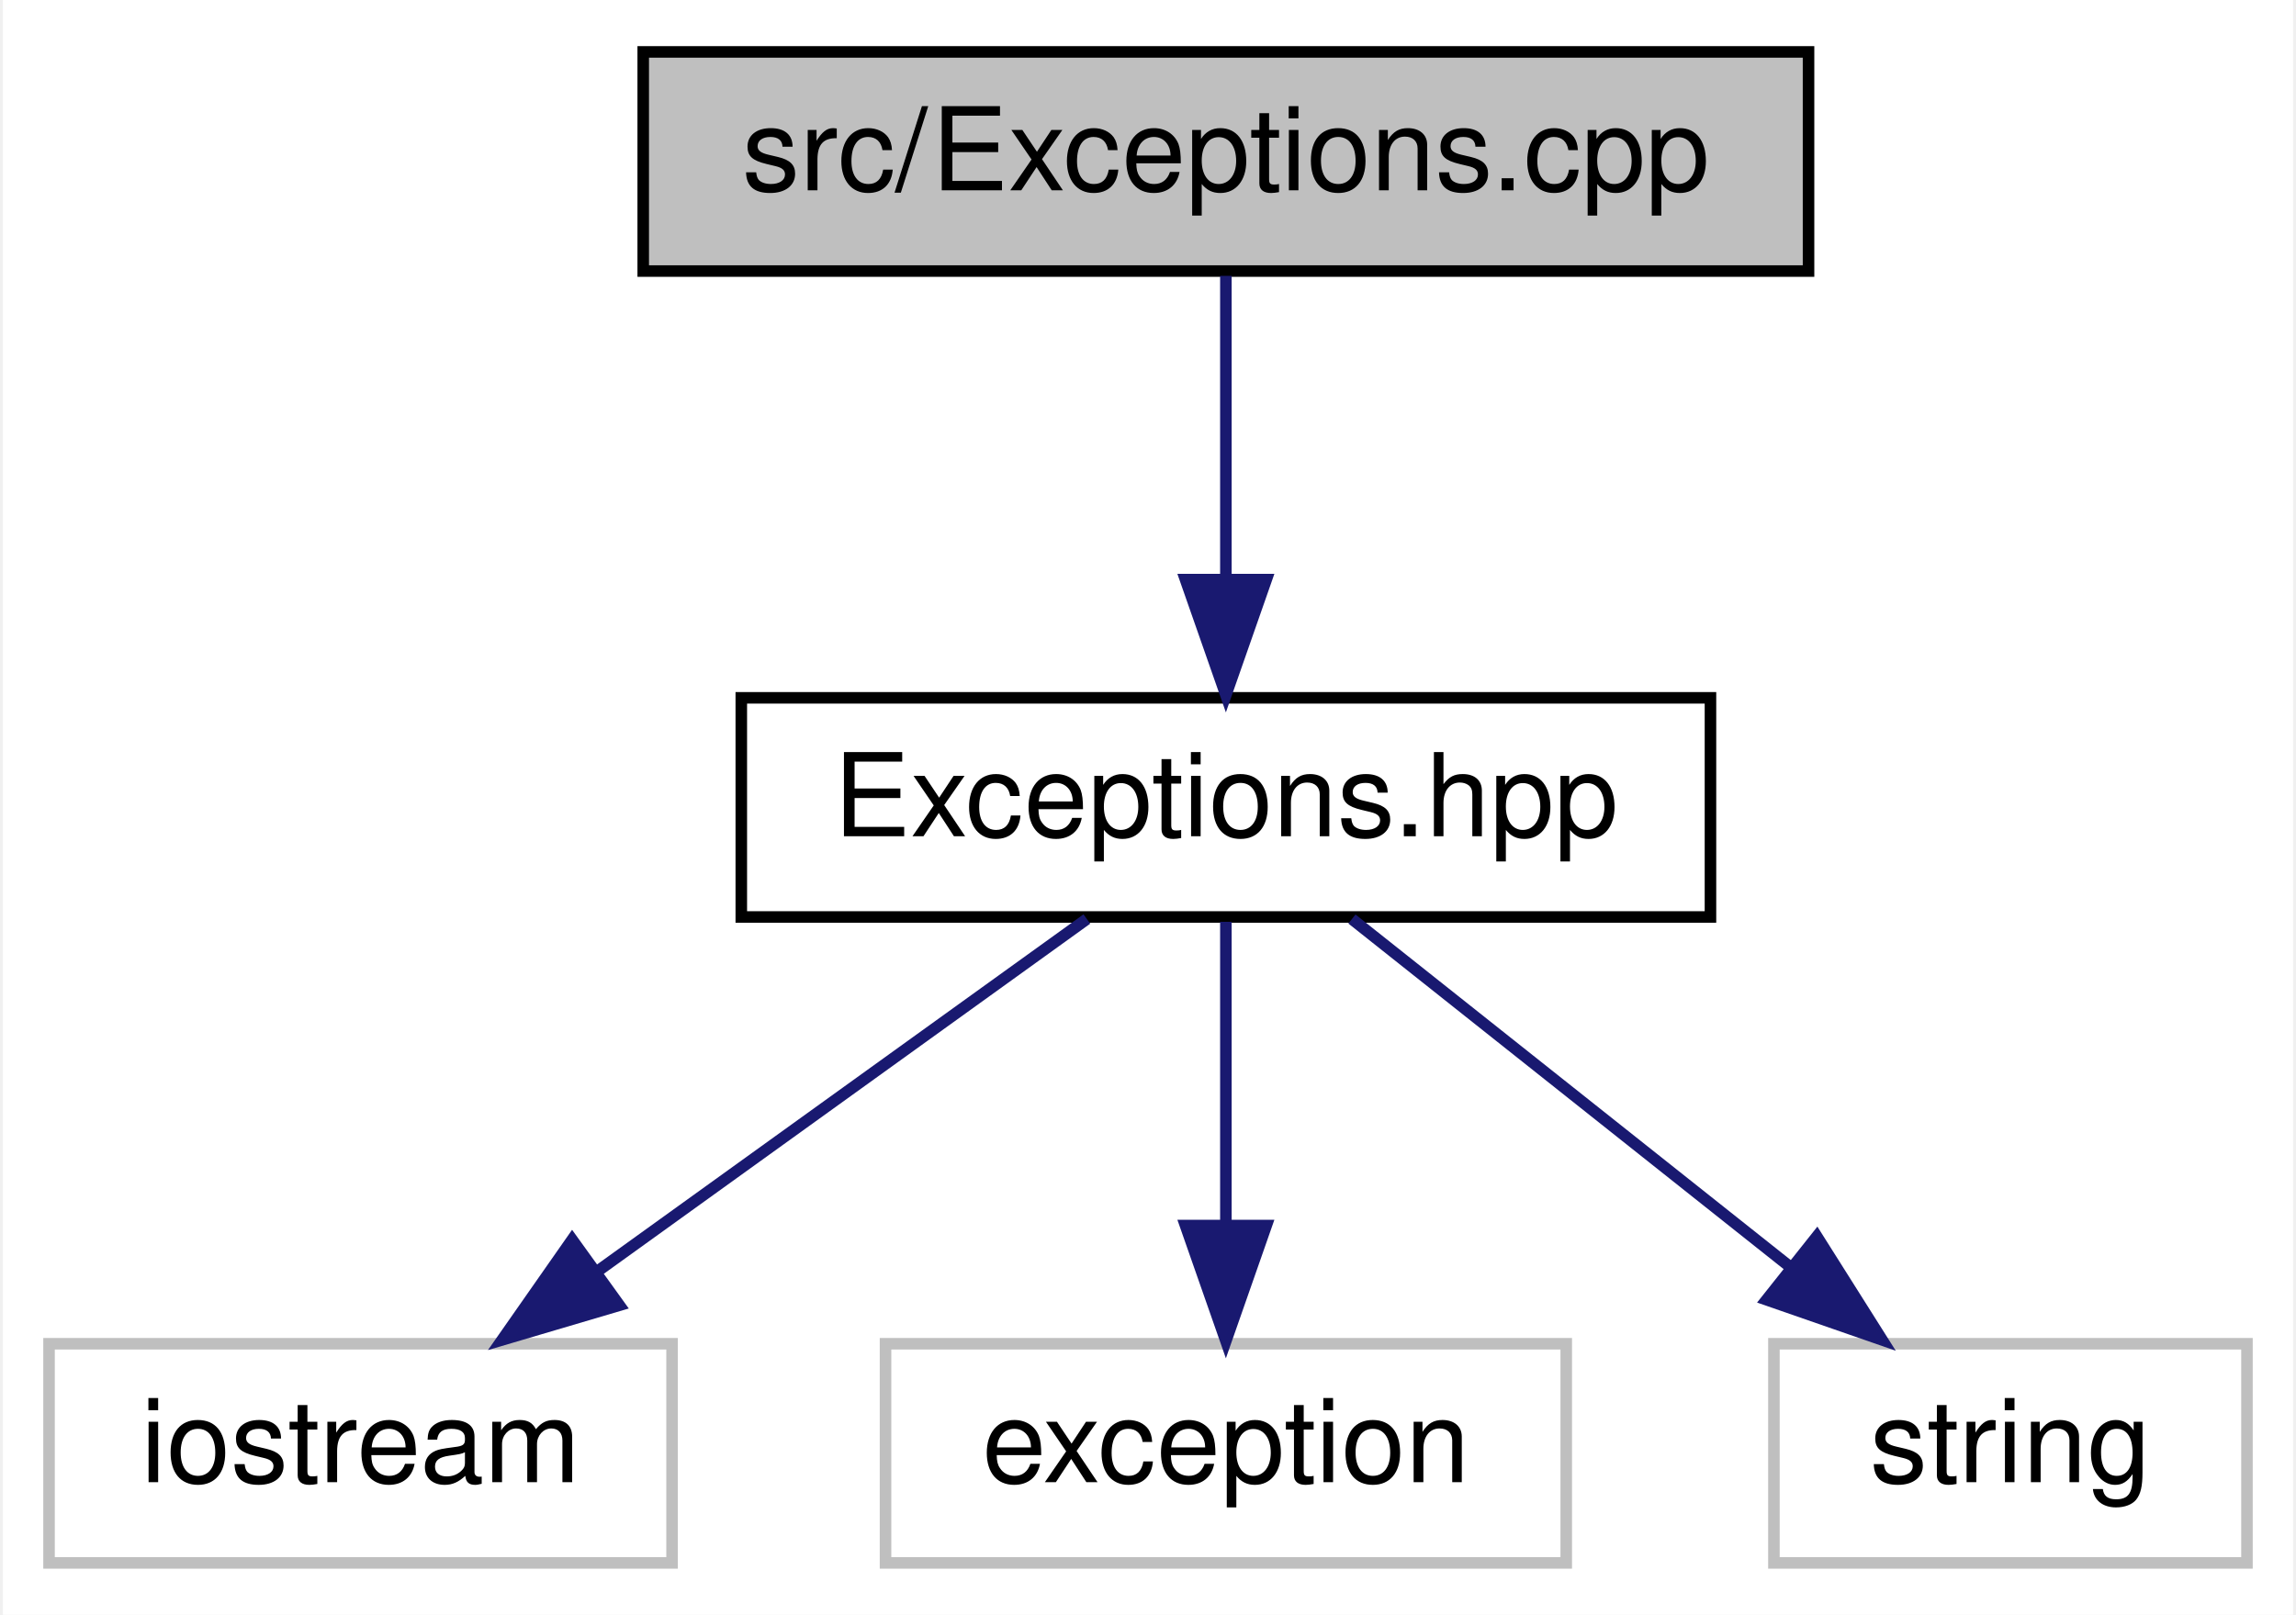
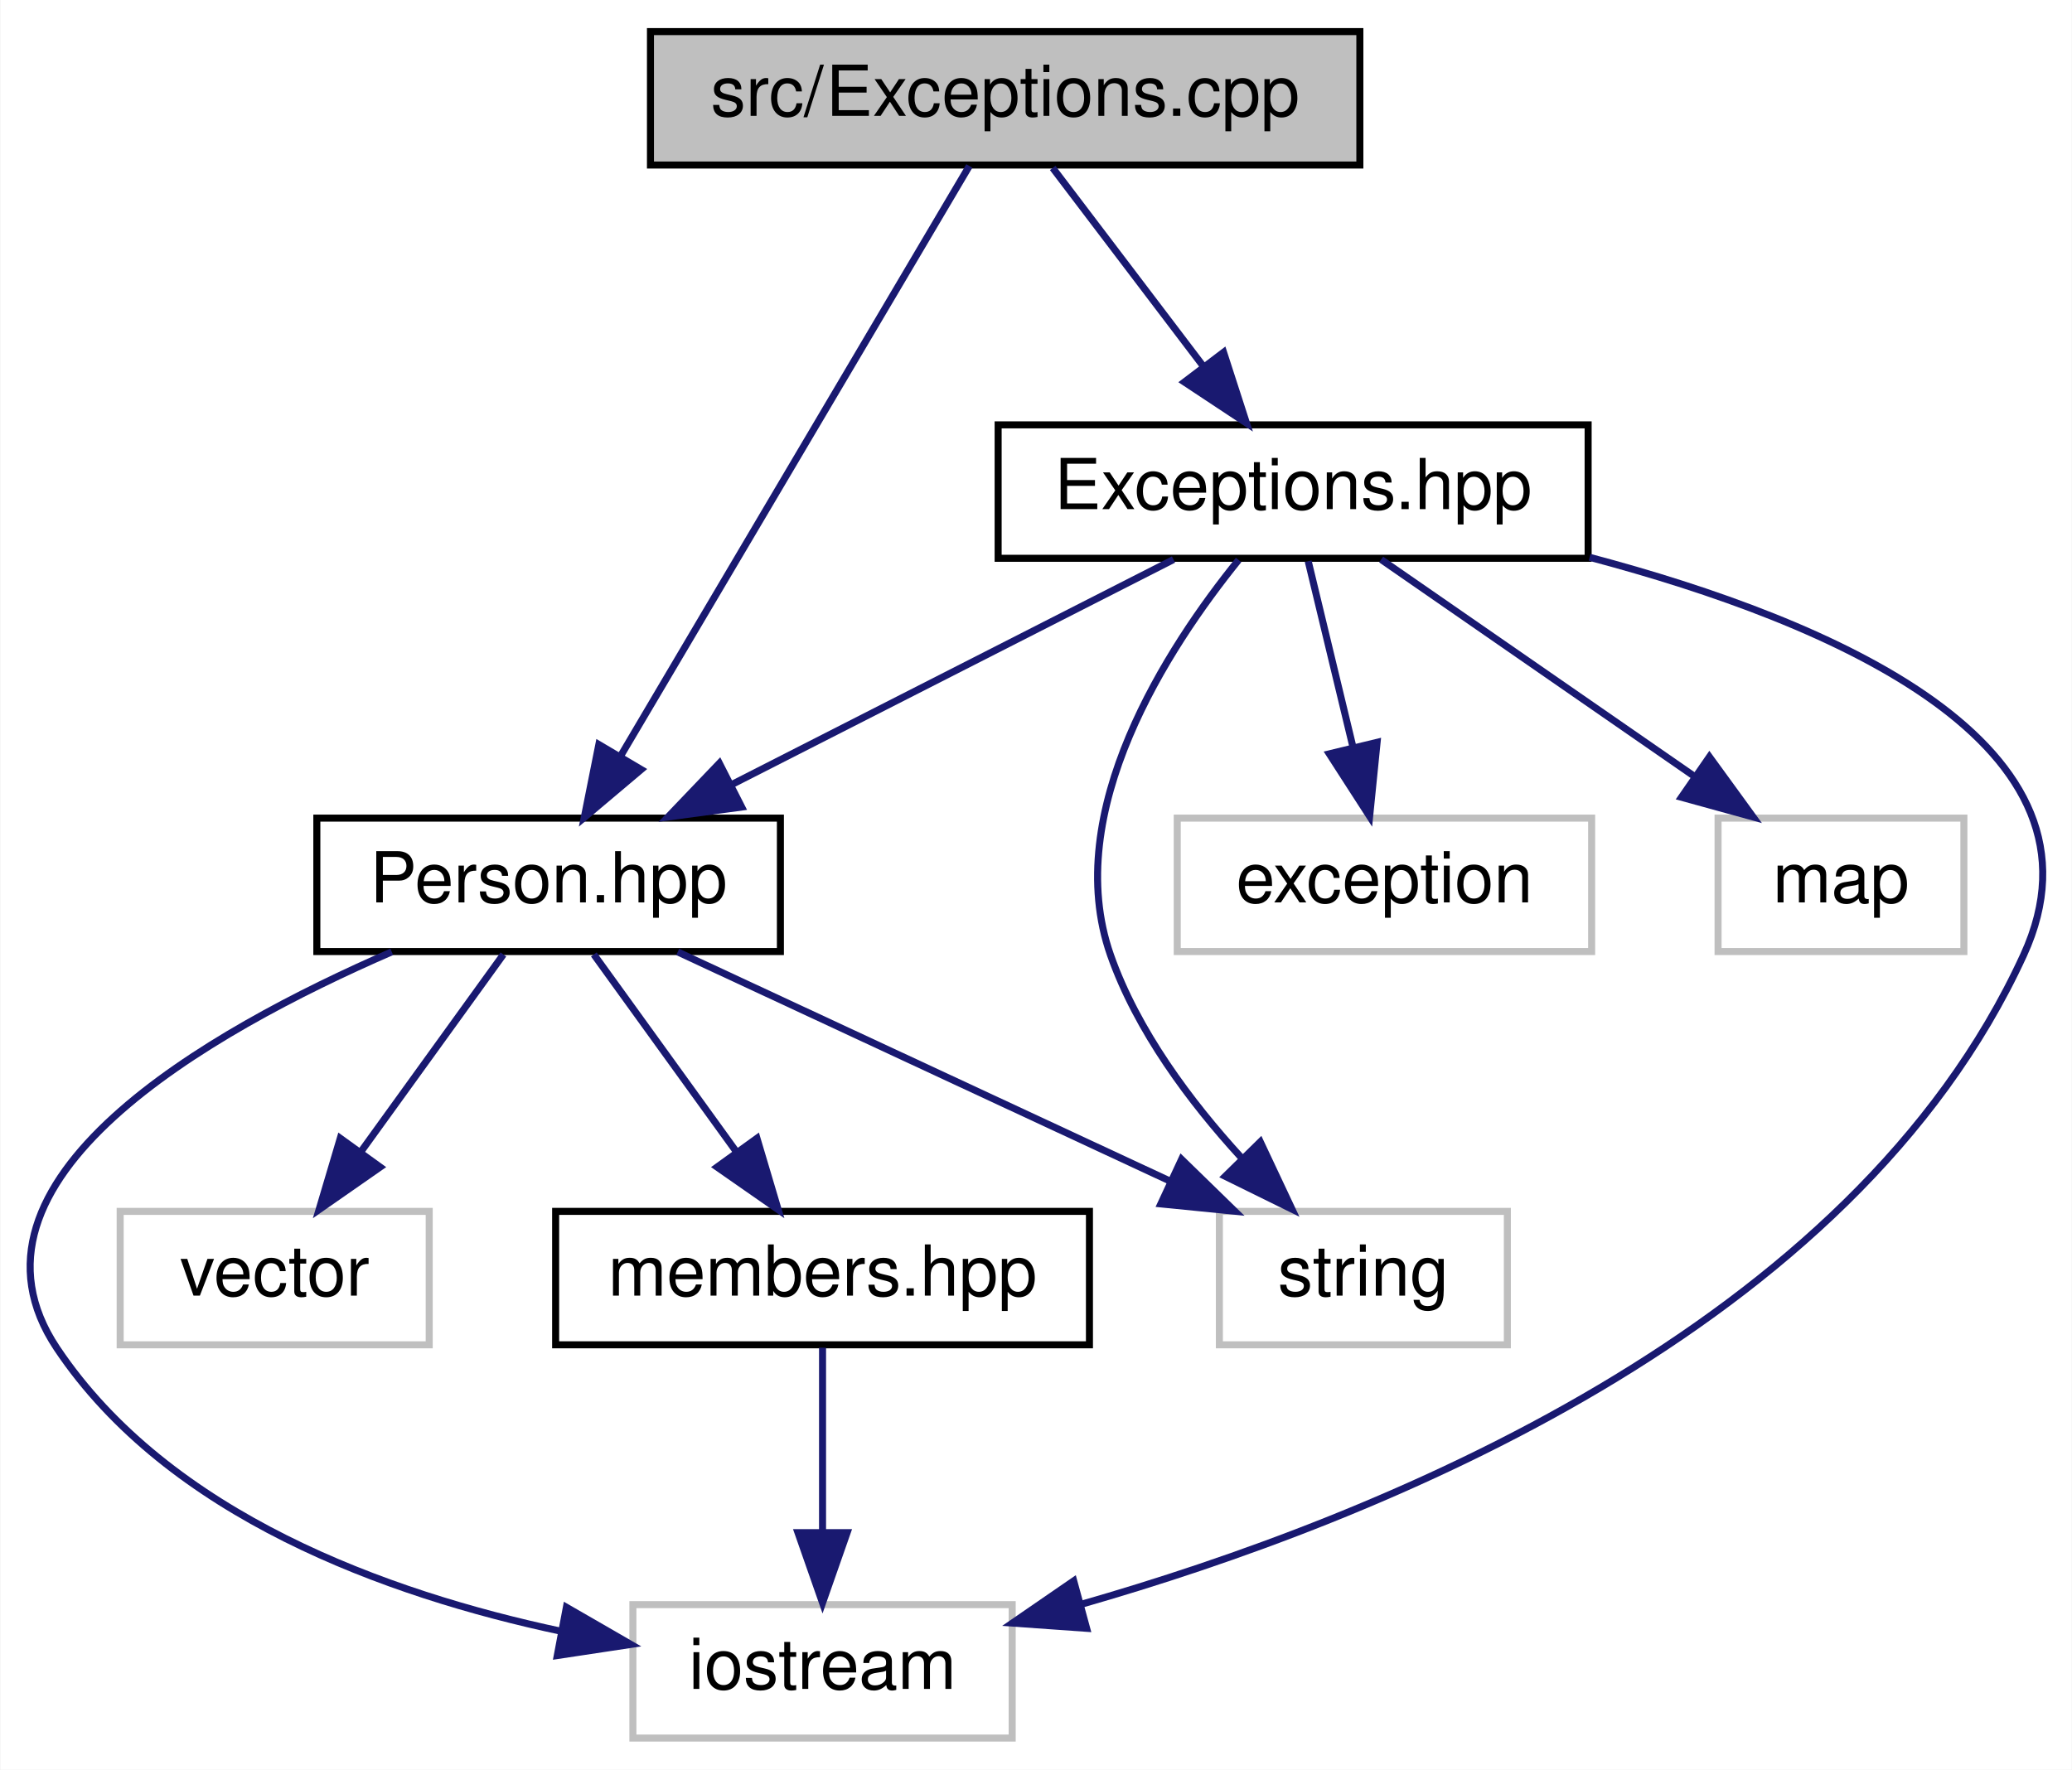
- <svg xmlns="http://www.w3.org/2000/svg" xmlns:xlink="http://www.w3.org/1999/xlink" width="199pt" height="140pt" viewBox="0.00 0.00 198.50 140.00">
-   <g id="graph0" class="graph" transform="scale(1 1) rotate(0) translate(4 136)">
-     <polygon fill="white" stroke="none" points="-4,4 -4,-136 194.5,-136 194.5,4 -4,4" />
+ <svg xmlns="http://www.w3.org/2000/svg" xmlns:xlink="http://www.w3.org/1999/xlink" width="295pt" height="252pt" viewBox="0.00 0.00 294.88 252.00">
+   <g id="graph0" class="graph" transform="scale(1 1) rotate(0) translate(4 248)">
+     <polygon fill="white" stroke="none" points="-4,4 -4,-248 290.885,-248 290.885,4 -4,4" />
    <g id="node1" class="node">
      <g id="a_node1">
        <a xlink:title=" ">
-           <polygon fill="#bfbfbf" stroke="black" points="51.5,-112.5 51.5,-131.5 152.5,-131.5 152.5,-112.5 51.5,-112.5" />
-           <text text-anchor="middle" x="102" y="-119.5" font-family="Helvetica,sans-Serif" font-size="10.00">src/Exceptions.cpp</text>
+           <polygon fill="#bfbfbf" stroke="black" points="88.549,-224.5 88.549,-243.5 189.549,-243.5 189.549,-224.5 88.549,-224.5" />
+           <text text-anchor="middle" x="139.049" y="-231.5" font-family="Helvetica,sans-Serif" font-size="10.00">src/Exceptions.cpp</text>
        </a>
      </g>
    </g>
    <g id="node2" class="node">
      <g id="a_node2">
        <a xlink:href="../../de/d24/_exceptions_8hpp.html" target="_top" xlink:title=" ">
-           <polygon fill="white" stroke="black" points="60,-56.5 60,-75.5 144,-75.5 144,-56.5 60,-56.5" />
-           <text text-anchor="middle" x="102" y="-63.5" font-family="Helvetica,sans-Serif" font-size="10.00">Exceptions.hpp</text>
+           <polygon fill="white" stroke="black" points="138.049,-168.5 138.049,-187.5 222.049,-187.5 222.049,-168.5 138.049,-168.5" />
+           <text text-anchor="middle" x="180.049" y="-175.5" font-family="Helvetica,sans-Serif" font-size="10.00">Exceptions.hpp</text>
        </a>
      </g>
    </g>
    <g id="edge1" class="edge">
-       <path fill="none" stroke="midnightblue" d="M102,-112.083C102,-105.006 102,-94.861 102,-85.987" />
-       <polygon fill="midnightblue" stroke="midnightblue" points="105.5,-85.751 102,-75.751 98.5,-85.751 105.5,-85.751" />
+       <path fill="none" stroke="midnightblue" d="M145.819,-224.083C151.611,-216.455 160.107,-205.264 167.186,-195.941" />
+       <polygon fill="midnightblue" stroke="midnightblue" points="170.145,-197.832 173.405,-187.751 164.57,-193.599 170.145,-197.832" />
    </g>
    <g id="node3" class="node">
      <g id="a_node3">
-         <a xlink:title=" ">
-           <polygon fill="white" stroke="#bfbfbf" points="0,-0.5 0,-19.5 54,-19.5 54,-0.5 0,-0.5" />
-           <text text-anchor="middle" x="27" y="-7.5" font-family="Helvetica,sans-Serif" font-size="10.00">iostream</text>
+         <a xlink:href="../../db/dad/_person_8hpp.html" target="_top" xlink:title=" ">
+           <polygon fill="white" stroke="black" points="41.049,-112.5 41.049,-131.5 107.049,-131.5 107.049,-112.5 41.049,-112.5" />
+           <text text-anchor="middle" x="74.049" y="-119.5" font-family="Helvetica,sans-Serif" font-size="10.00">Person.hpp</text>
        </a>
      </g>
    </g>
+     <g id="edge12" class="edge">
+       <path fill="none" stroke="midnightblue" d="M133.948,-224.368C123.269,-206.296 98.38,-164.176 84.276,-140.307" />
+       <polygon fill="midnightblue" stroke="midnightblue" points="87.226,-138.42 79.126,-131.591 81.2,-141.981 87.226,-138.42" />
+     </g>
    <g id="edge2" class="edge">
-       <path fill="none" stroke="midnightblue" d="M89.95,-56.324C78.537,-48.107 61.169,-35.602 47.565,-25.807" />
-       <polygon fill="midnightblue" stroke="midnightblue" points="49.43,-22.837 39.269,-19.834 45.34,-28.517 49.43,-22.837" />
+       <path fill="none" stroke="midnightblue" d="M163.018,-168.324C146.019,-159.664 119.673,-146.242 100.056,-136.249" />
+       <polygon fill="midnightblue" stroke="midnightblue" points="101.537,-133.075 91.037,-131.655 98.359,-139.312 101.537,-133.075" />
    </g>
    <g id="node4" class="node">
      <g id="a_node4">
        <a xlink:title=" ">
-           <polygon fill="white" stroke="#bfbfbf" points="72.5,-0.5 72.5,-19.5 131.5,-19.5 131.5,-0.5 72.5,-0.5" />
-           <text text-anchor="middle" x="102" y="-7.5" font-family="Helvetica,sans-Serif" font-size="10.00">exception</text>
+           <polygon fill="white" stroke="#bfbfbf" points="169.549,-56.5 169.549,-75.5 210.549,-75.5 210.549,-56.5 169.549,-56.5" />
+           <text text-anchor="middle" x="190.049" y="-63.5" font-family="Helvetica,sans-Serif" font-size="10.00">string</text>
        </a>
      </g>
    </g>
+     <g id="edge10" class="edge">
+       <path fill="none" stroke="midnightblue" d="M172.284,-168.26C162.255,-155.865 146.888,-132.415 154.049,-112 157.834,-101.209 165.415,-91.084 172.649,-83.181" />
+       <polygon fill="midnightblue" stroke="midnightblue" points="175.375,-85.4 179.887,-75.814 170.382,-80.494 175.375,-85.4" />
+     </g>
+     <g id="node6" class="node">
+       <g id="a_node6">
+         <a xlink:title=" ">
+           <polygon fill="white" stroke="#bfbfbf" points="86.049,-0.5 86.049,-19.5 140.049,-19.5 140.049,-0.5 86.049,-0.5" />
+           <text text-anchor="middle" x="113.049" y="-7.5" font-family="Helvetica,sans-Serif" font-size="10.00">iostream</text>
+         </a>
+       </g>
+     </g>
+     <g id="edge8" class="edge">
+       <path fill="none" stroke="midnightblue" d="M222.262,-168.64C256.775,-159.501 297.801,-142.001 284.049,-112 259.641,-58.754 192.325,-31.7 149.797,-19.523" />
+       <polygon fill="midnightblue" stroke="midnightblue" points="150.65,-16.127 140.082,-16.875 148.81,-22.881 150.65,-16.127" />
+     </g>
+     <g id="node8" class="node">
+       <g id="a_node8">
+         <a xlink:title=" ">
+           <polygon fill="white" stroke="#bfbfbf" points="163.549,-112.5 163.549,-131.5 222.549,-131.5 222.549,-112.5 163.549,-112.5" />
+           <text text-anchor="middle" x="193.049" y="-119.5" font-family="Helvetica,sans-Serif" font-size="10.00">exception</text>
+         </a>
+       </g>
+     </g>
+     <g id="edge9" class="edge">
+       <path fill="none" stroke="midnightblue" d="M182.196,-168.083C183.918,-160.927 186.396,-150.635 188.549,-141.691" />
+       <polygon fill="midnightblue" stroke="midnightblue" points="192.004,-142.293 190.942,-131.751 185.199,-140.654 192.004,-142.293" />
+     </g>
+     <g id="node9" class="node">
+       <g id="a_node9">
+         <a xlink:title=" ">
+           <polygon fill="white" stroke="#bfbfbf" points="240.549,-112.5 240.549,-131.5 275.549,-131.5 275.549,-112.5 240.549,-112.5" />
+           <text text-anchor="middle" x="258.049" y="-119.5" font-family="Helvetica,sans-Serif" font-size="10.00">map</text>
+         </a>
+       </g>
+     </g>
+     <g id="edge11" class="edge">
+       <path fill="none" stroke="midnightblue" d="M192.581,-168.324C204.635,-159.979 223.076,-147.212 237.318,-137.352" />
+       <polygon fill="midnightblue" stroke="midnightblue" points="239.318,-140.224 245.548,-131.655 235.334,-134.469 239.318,-140.224" />
+     </g>
    <g id="edge3" class="edge">
-       <path fill="none" stroke="midnightblue" d="M102,-56.083C102,-49.006 102,-38.861 102,-29.986" />
-       <polygon fill="midnightblue" stroke="midnightblue" points="105.5,-29.751 102,-19.751 98.5,-29.751 105.5,-29.751" />
+       <path fill="none" stroke="midnightblue" d="M92.43,-112.444C111.265,-103.675 140.78,-89.936 162.428,-79.858" />
+       <polygon fill="midnightblue" stroke="midnightblue" points="164.166,-82.91 171.754,-75.516 161.211,-76.564 164.166,-82.91" />
    </g>
    <g id="node5" class="node">
      <g id="a_node5">
        <a xlink:title=" ">
-           <polygon fill="white" stroke="#bfbfbf" points="149.5,-0.5 149.5,-19.5 190.5,-19.5 190.5,-0.5 149.5,-0.5" />
-           <text text-anchor="middle" x="170" y="-7.5" font-family="Helvetica,sans-Serif" font-size="10.00">string</text>
+           <polygon fill="white" stroke="#bfbfbf" points="13.049,-56.5 13.049,-75.5 57.049,-75.5 57.049,-56.5 13.049,-56.5" />
+           <text text-anchor="middle" x="35.049" y="-63.5" font-family="Helvetica,sans-Serif" font-size="10.00">vector</text>
        </a>
      </g>
    </g>
    <g id="edge4" class="edge">
-       <path fill="none" stroke="midnightblue" d="M112.925,-56.324C123.175,-48.185 138.721,-35.84 151.001,-26.087" />
-       <polygon fill="midnightblue" stroke="midnightblue" points="153.221,-28.794 158.876,-19.834 148.868,-23.312 153.221,-28.794" />
+       <path fill="none" stroke="midnightblue" d="M67.609,-112.083C62.1,-104.455 54.018,-93.264 47.284,-83.941" />
+       <polygon fill="midnightblue" stroke="midnightblue" points="50.062,-81.809 41.369,-75.751 44.387,-85.907 50.062,-81.809" />
+     </g>
+     <g id="edge5" class="edge">
+       <path fill="none" stroke="midnightblue" d="M51.715,-112.453C25.672,-101.147 -11.905,-79.846 4.049,-56 19.958,-32.221 50.979,-20.994 75.872,-15.7" />
+       <polygon fill="midnightblue" stroke="midnightblue" points="76.58,-19.128 85.757,-13.833 75.281,-12.25 76.58,-19.128" />
+     </g>
+     <g id="node7" class="node">
+       <g id="a_node7">
+         <a xlink:href="../../d2/d0f/members_8hpp.html" target="_top" xlink:title=" ">
+           <polygon fill="white" stroke="black" points="75.049,-56.5 75.049,-75.5 151.049,-75.5 151.049,-56.5 75.049,-56.5" />
+           <text text-anchor="middle" x="113.049" y="-63.5" font-family="Helvetica,sans-Serif" font-size="10.00">members.hpp</text>
+         </a>
+       </g>
+     </g>
+     <g id="edge6" class="edge">
+       <path fill="none" stroke="midnightblue" d="M80.489,-112.083C85.998,-104.455 94.08,-93.264 100.814,-83.941" />
+       <polygon fill="midnightblue" stroke="midnightblue" points="103.711,-85.907 106.729,-75.751 98.036,-81.809 103.711,-85.907" />
+     </g>
+     <g id="edge7" class="edge">
+       <path fill="none" stroke="midnightblue" d="M113.049,-56.083C113.049,-49.006 113.049,-38.861 113.049,-29.986" />
+       <polygon fill="midnightblue" stroke="midnightblue" points="116.549,-29.751 113.049,-19.751 109.549,-29.751 116.549,-29.751" />
    </g>
  </g>
</svg>
